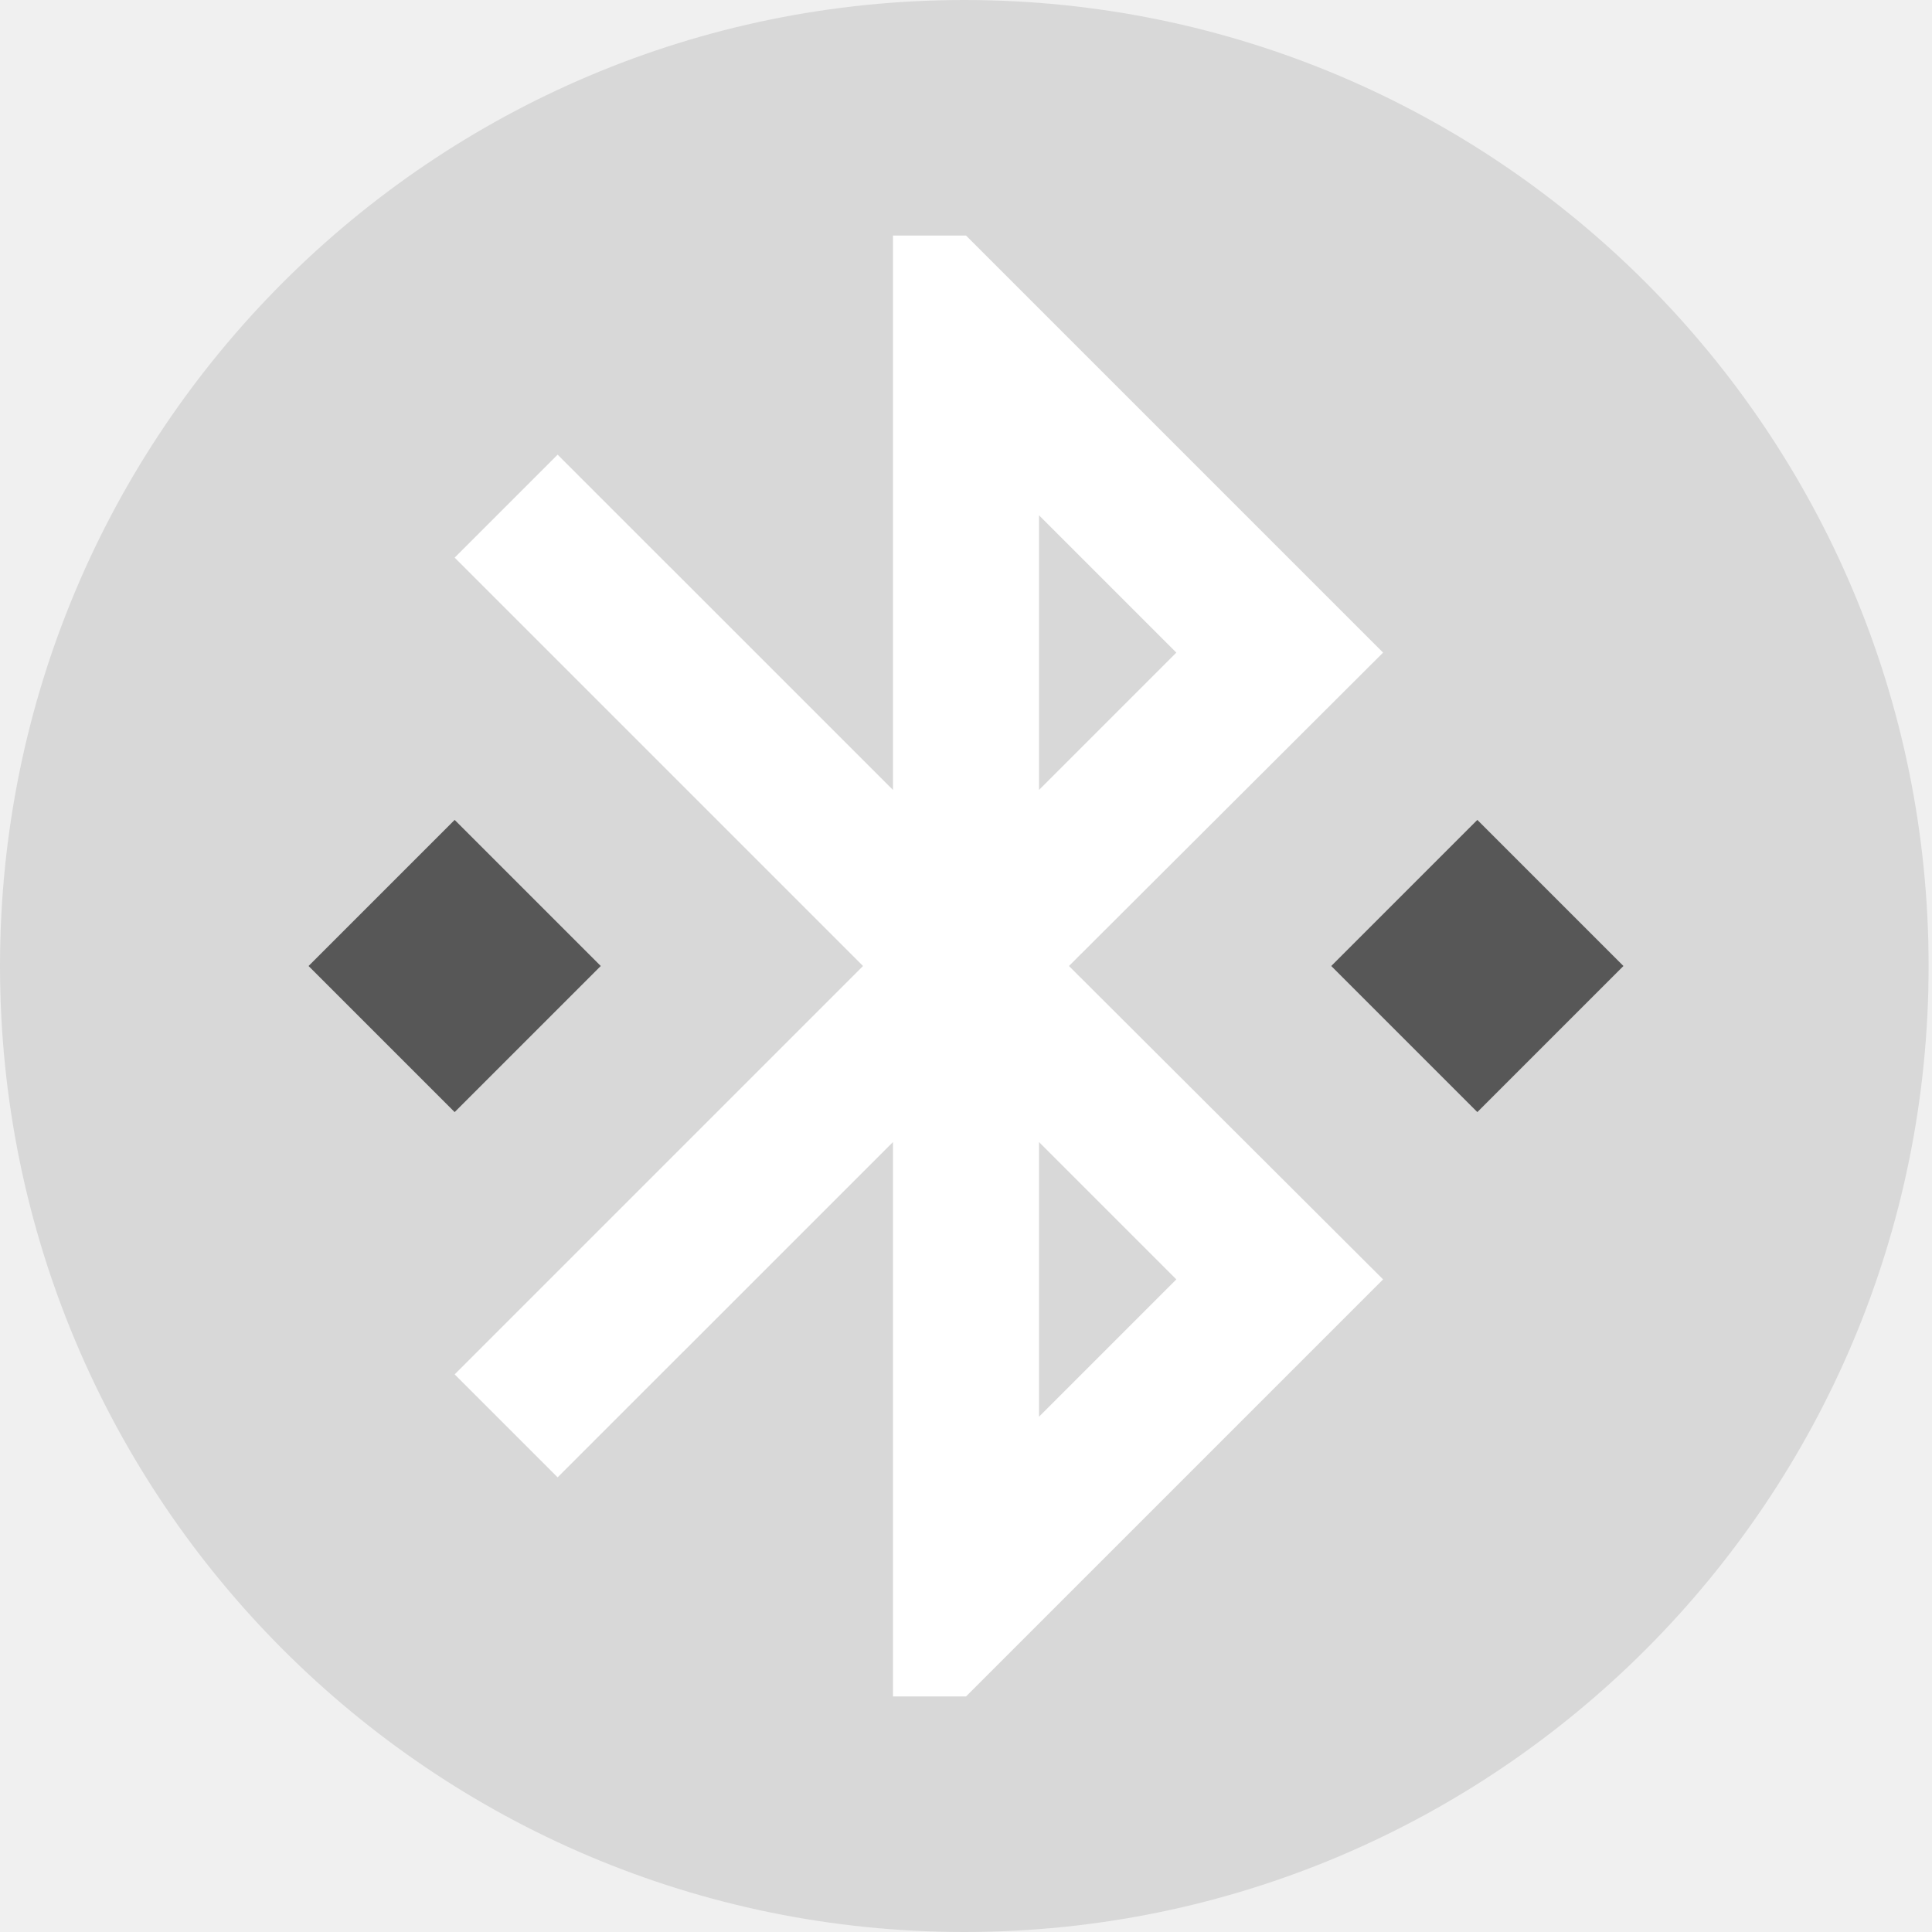
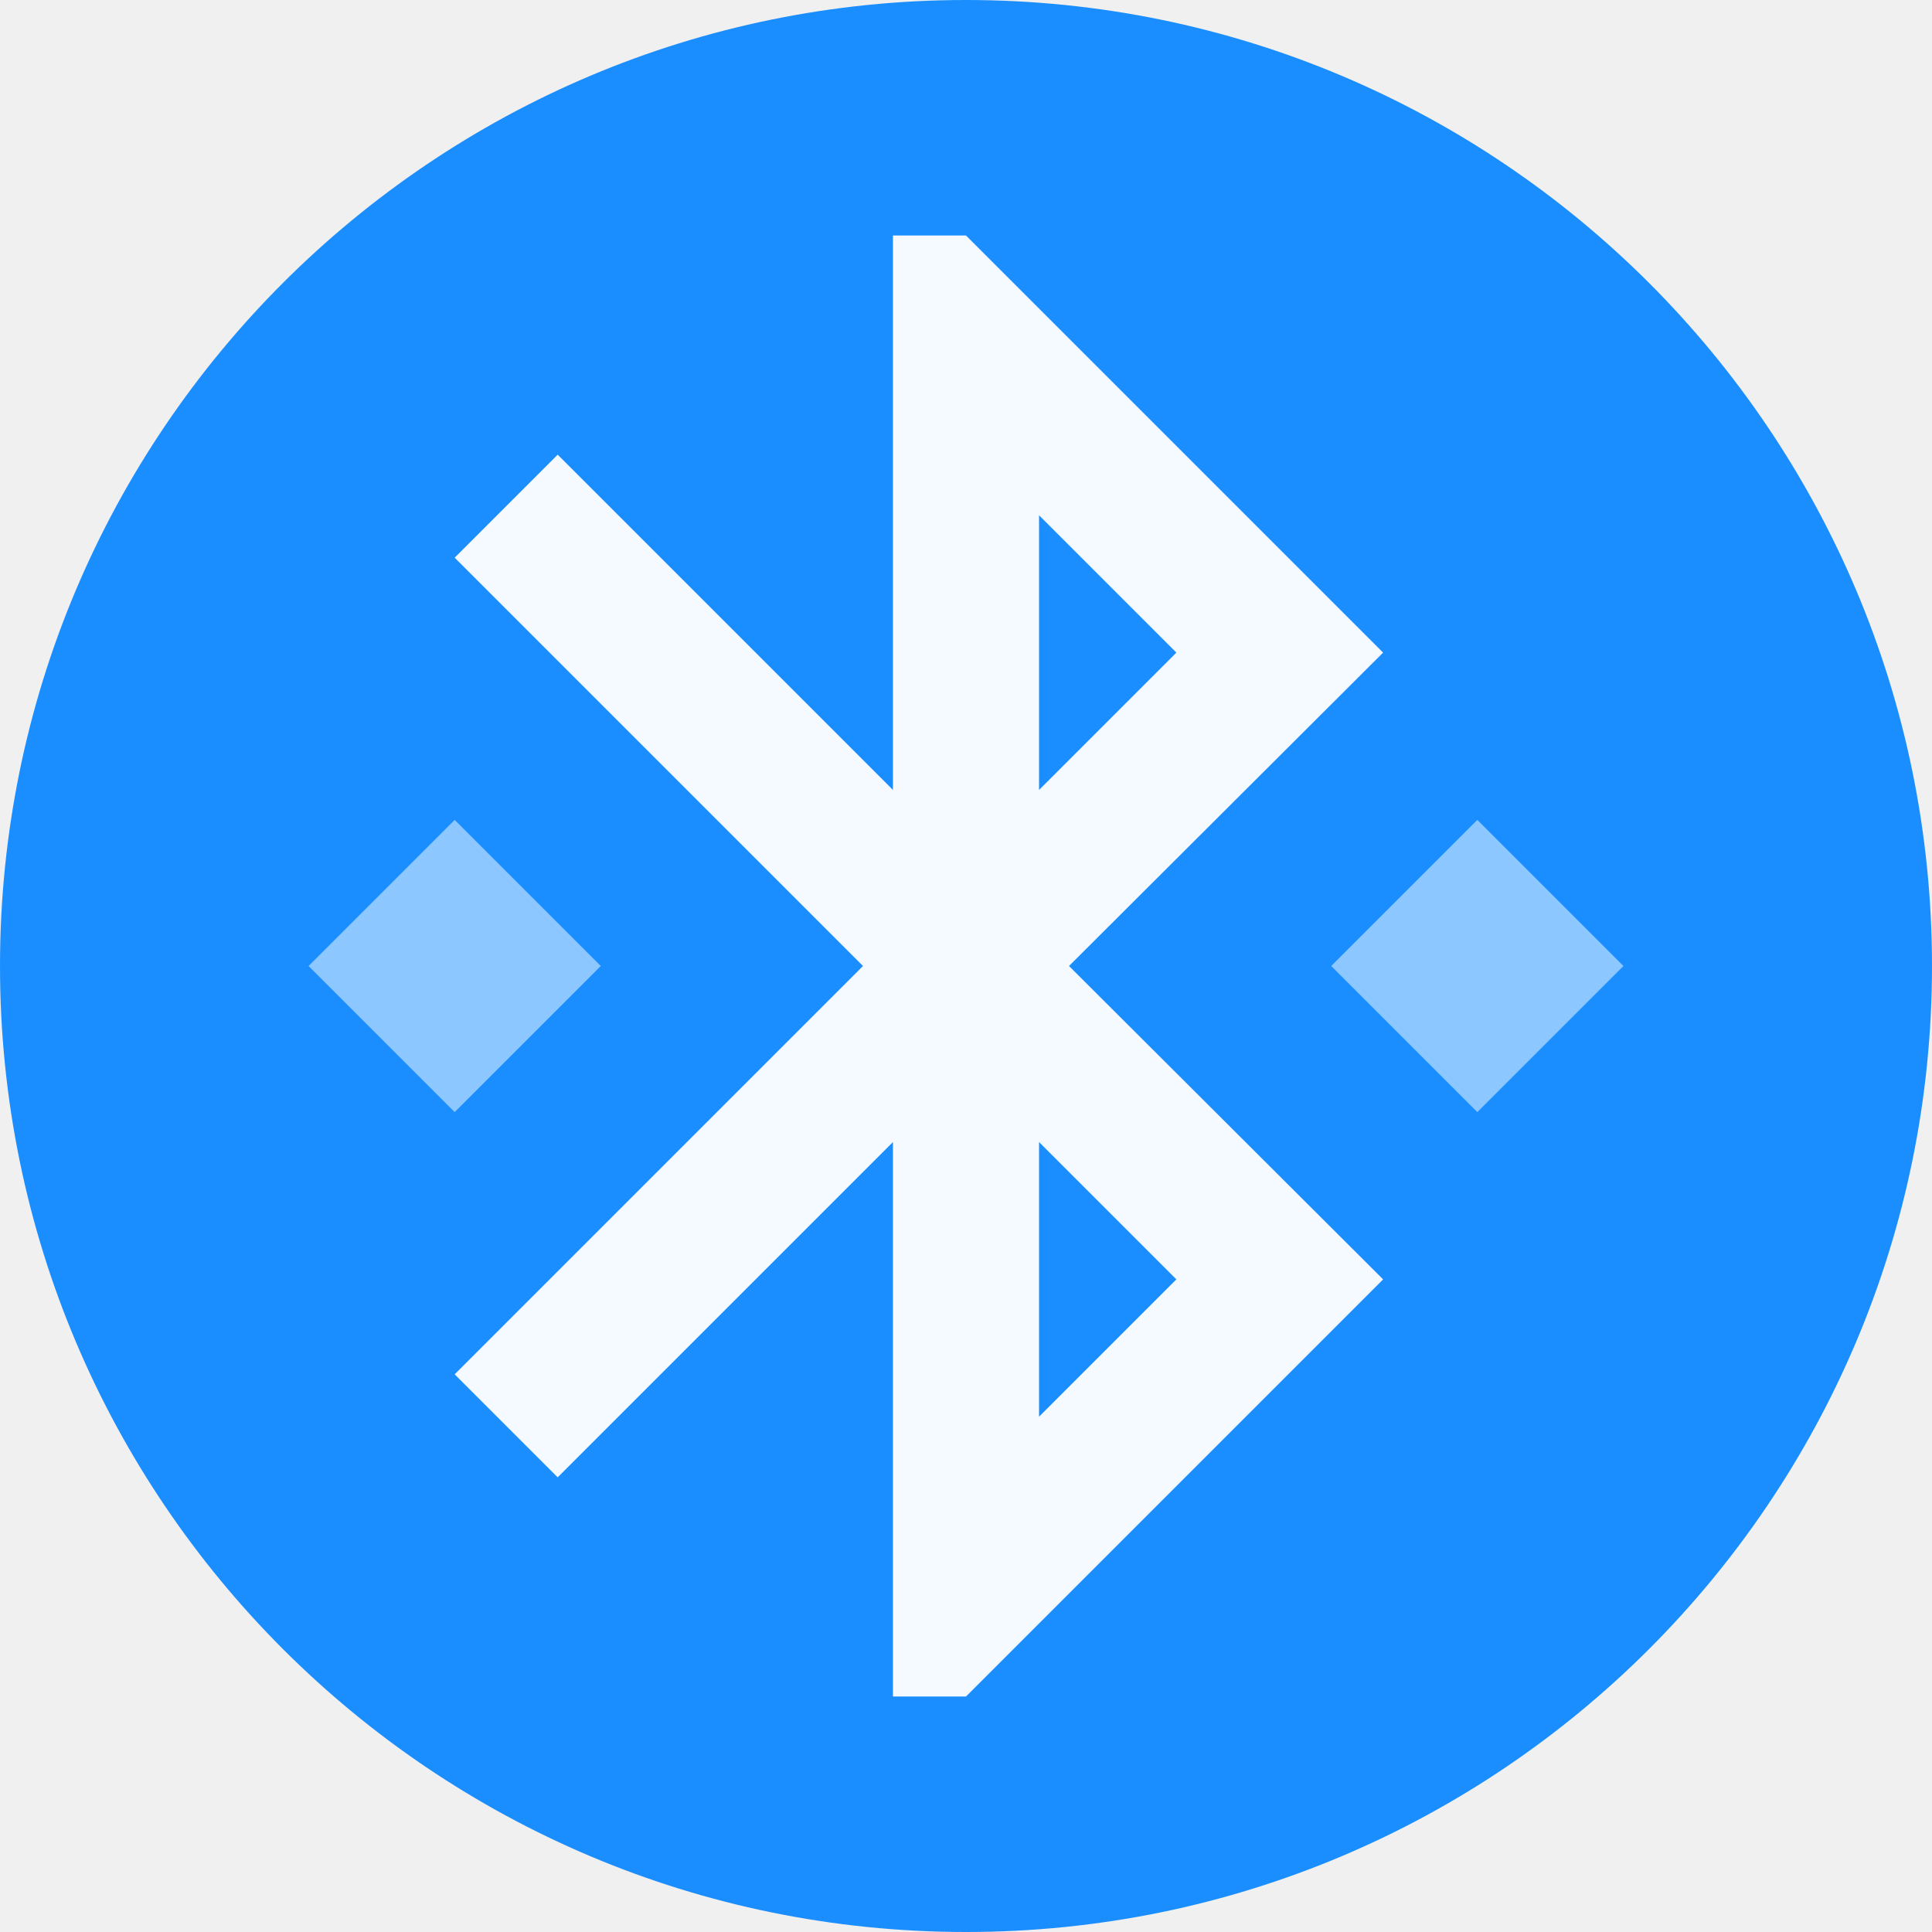
- <svg xmlns="http://www.w3.org/2000/svg" width="24" height="24" viewBox="0 0 24 24" version="1.1">
-   <ellipse style="opacity:0.1;stroke-width:2.312;paint-order:markers fill stroke" id="path343" cx="11.979" cy="12" rx="11.979" ry="12" />
-   <path d="M 7.463,12 5.648,10.185 3.833,12 5.648,13.815 Z M 18.352,10.185 16.537,12 18.352,13.815 20.167,12 Z" id="path4" style="opacity:1;fill:#575757;fill-opacity:1;stroke-width:0.907" />
-   <path d="M 17.181,8.107 12,2.926 H 11.093 V 9.813 L 6.927,5.648 5.648,6.927 10.721,12 5.648,17.073 6.927,18.352 11.093,14.187 v 6.887 H 12 L 17.181,15.893 13.279,12 Z M 12.907,6.401 14.613,8.107 12.907,9.813 Z m 1.706,9.492 -1.706,1.706 V 14.187 Z" id="path4-3" style="fill:#ffffff;fill-opacity:1;stroke-width:0.907" />
+ <svg xmlns="http://www.w3.org/2000/svg" width="256" height="256" viewBox="0 0 256 256" version="1.1">
+   <circle style="opacity:1;fill:#1b8eff;fill-opacity:1;stroke-width:24.686;paint-order:markers fill stroke" id="path343" cx="128" cy="128" r="128" />
+   <path d="M 79.604,128 60.245,108.642 40.887,128 60.245,147.358 Z M 195.755,108.642 176.396,128 195.755,147.358 215.113,128 Z" id="path4" style="opacity:0.5;fill:#ffffff;fill-opacity:1;stroke-width:9.679" />
+   <path d="M 183.268,86.476 128,31.208 h -9.679 V 104.673 L 73.893,60.245 60.245,73.893 114.352,128 60.245,182.107 73.893,195.755 118.321,151.327 v 73.465 H 128 L 183.268,169.524 141.648,128 Z m -45.589,-18.197 18.197,18.197 -18.197,18.197 z m 18.197,101.245 -18.197,18.197 v -36.394 z" id="path4-3" style="opacity:0.95;fill:#ffffff;fill-opacity:1;stroke-width:9.679" />
</svg>
